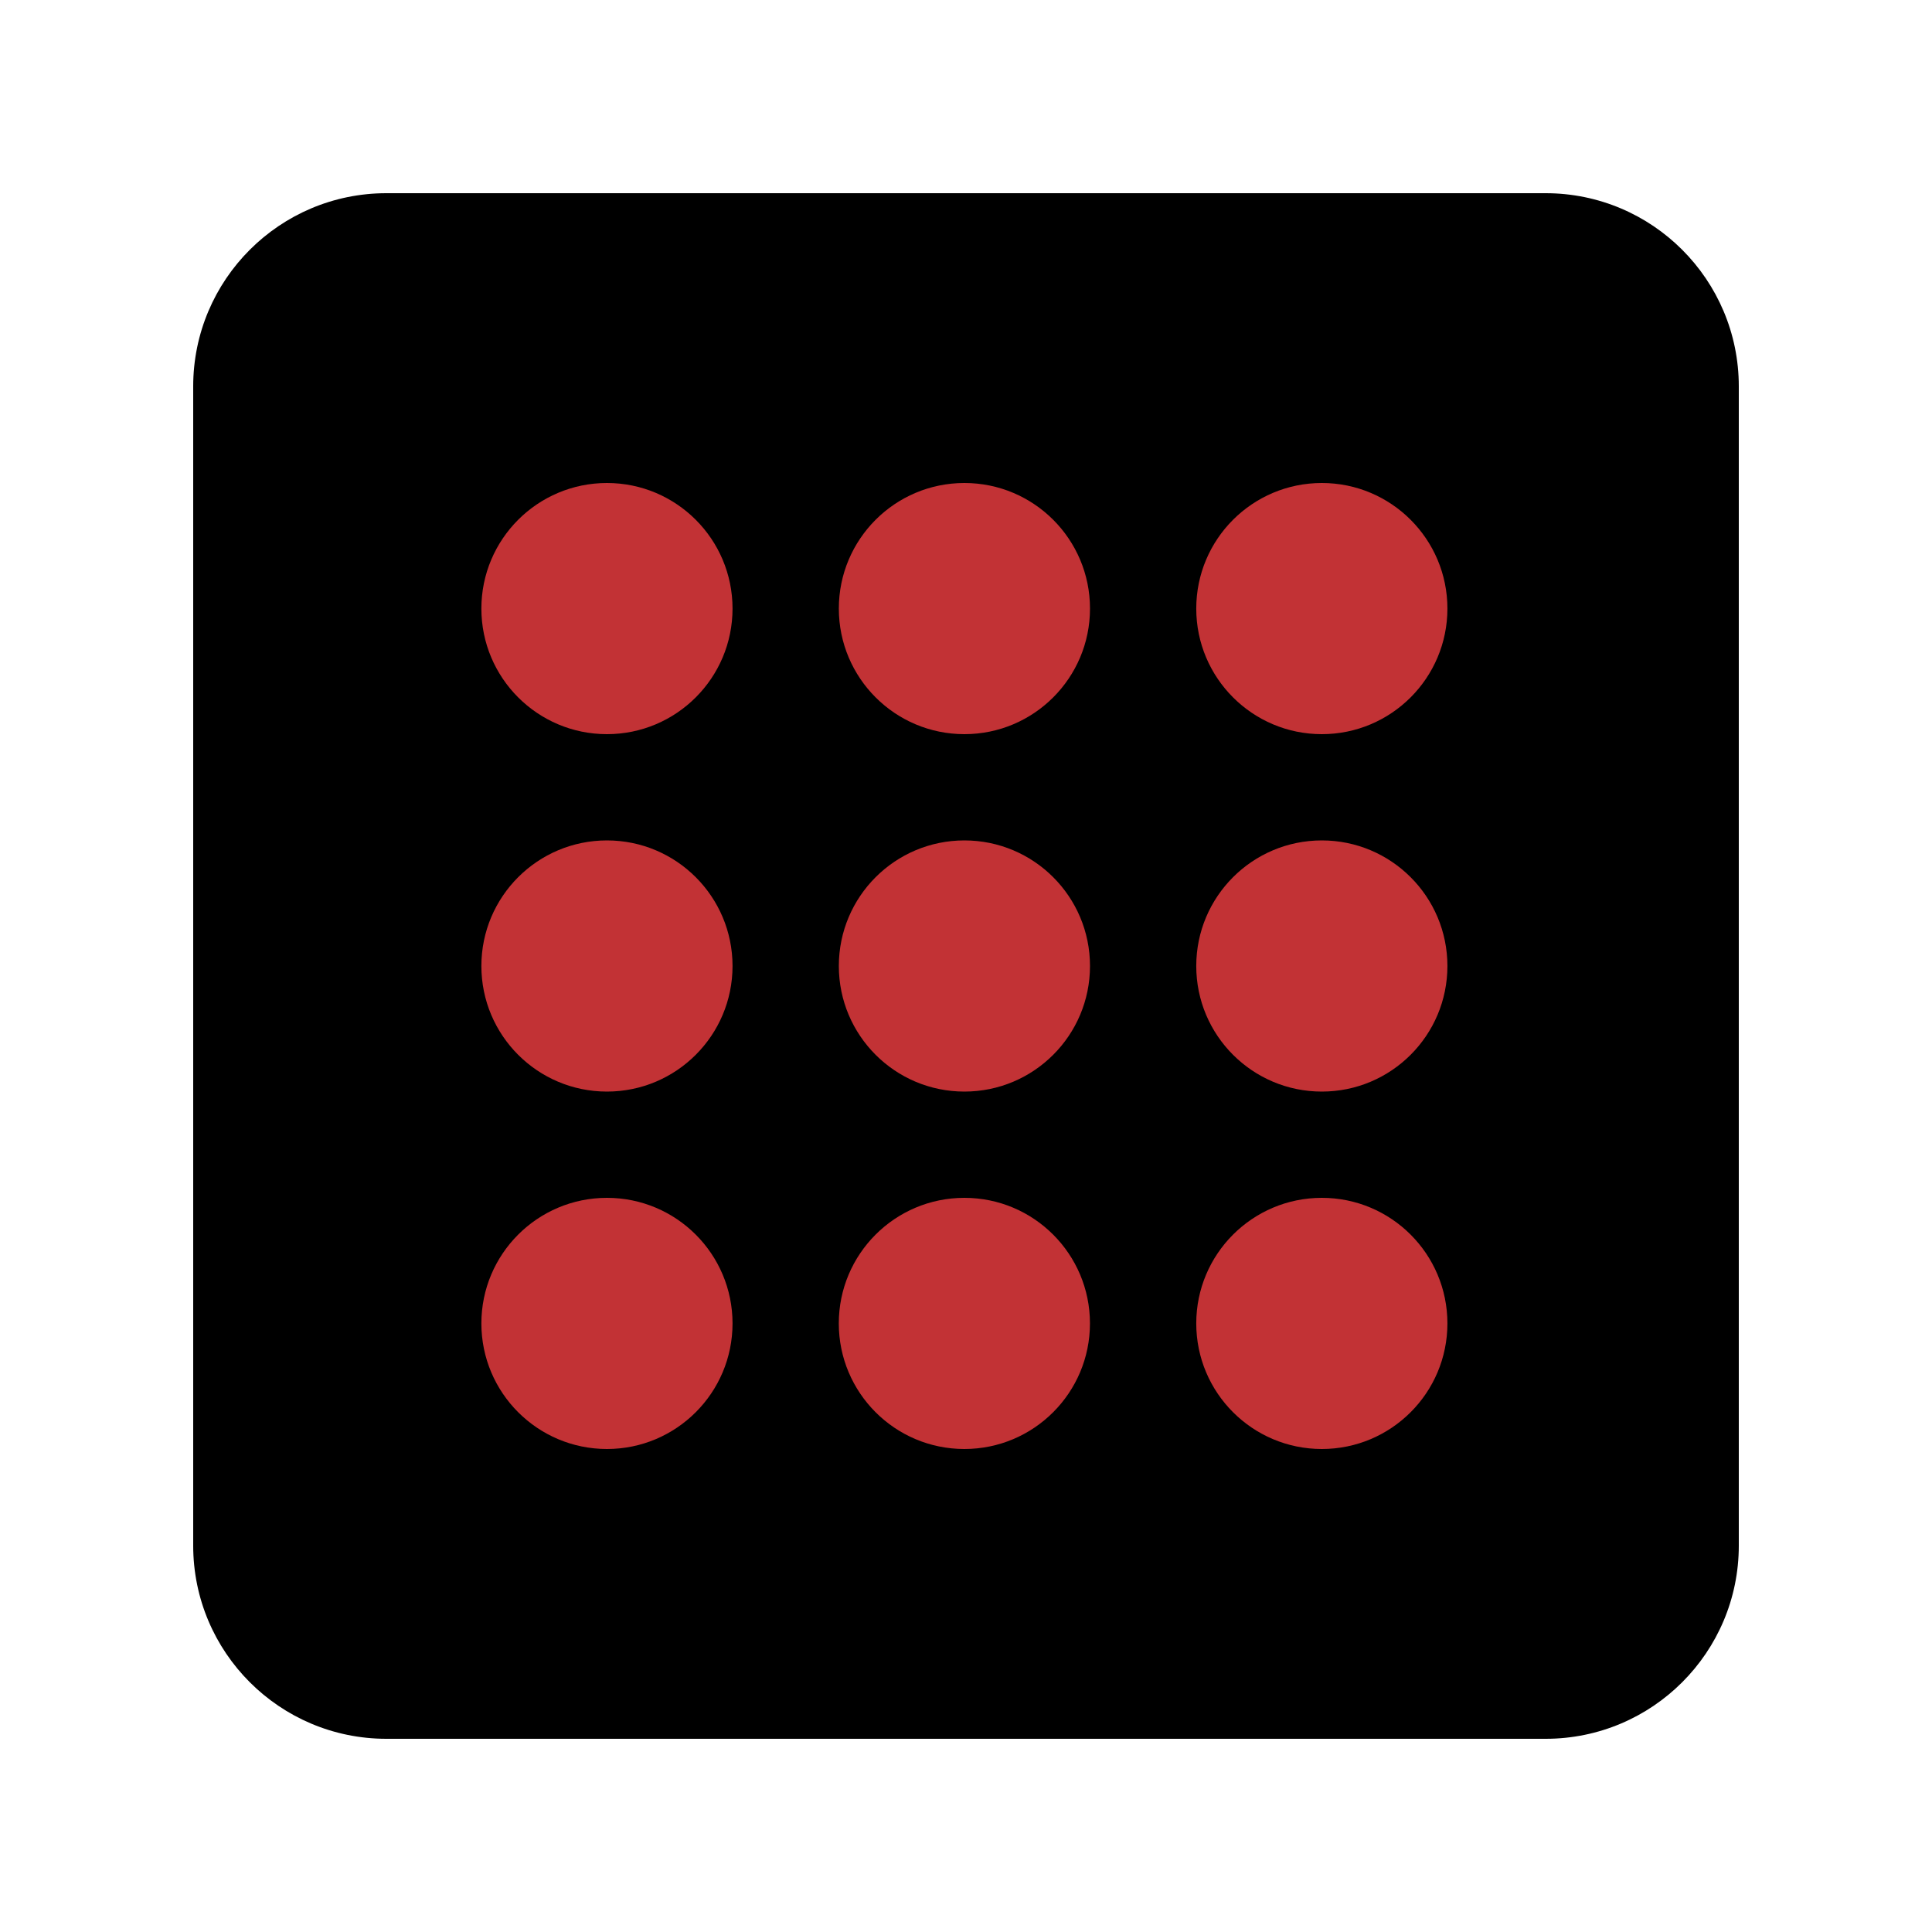
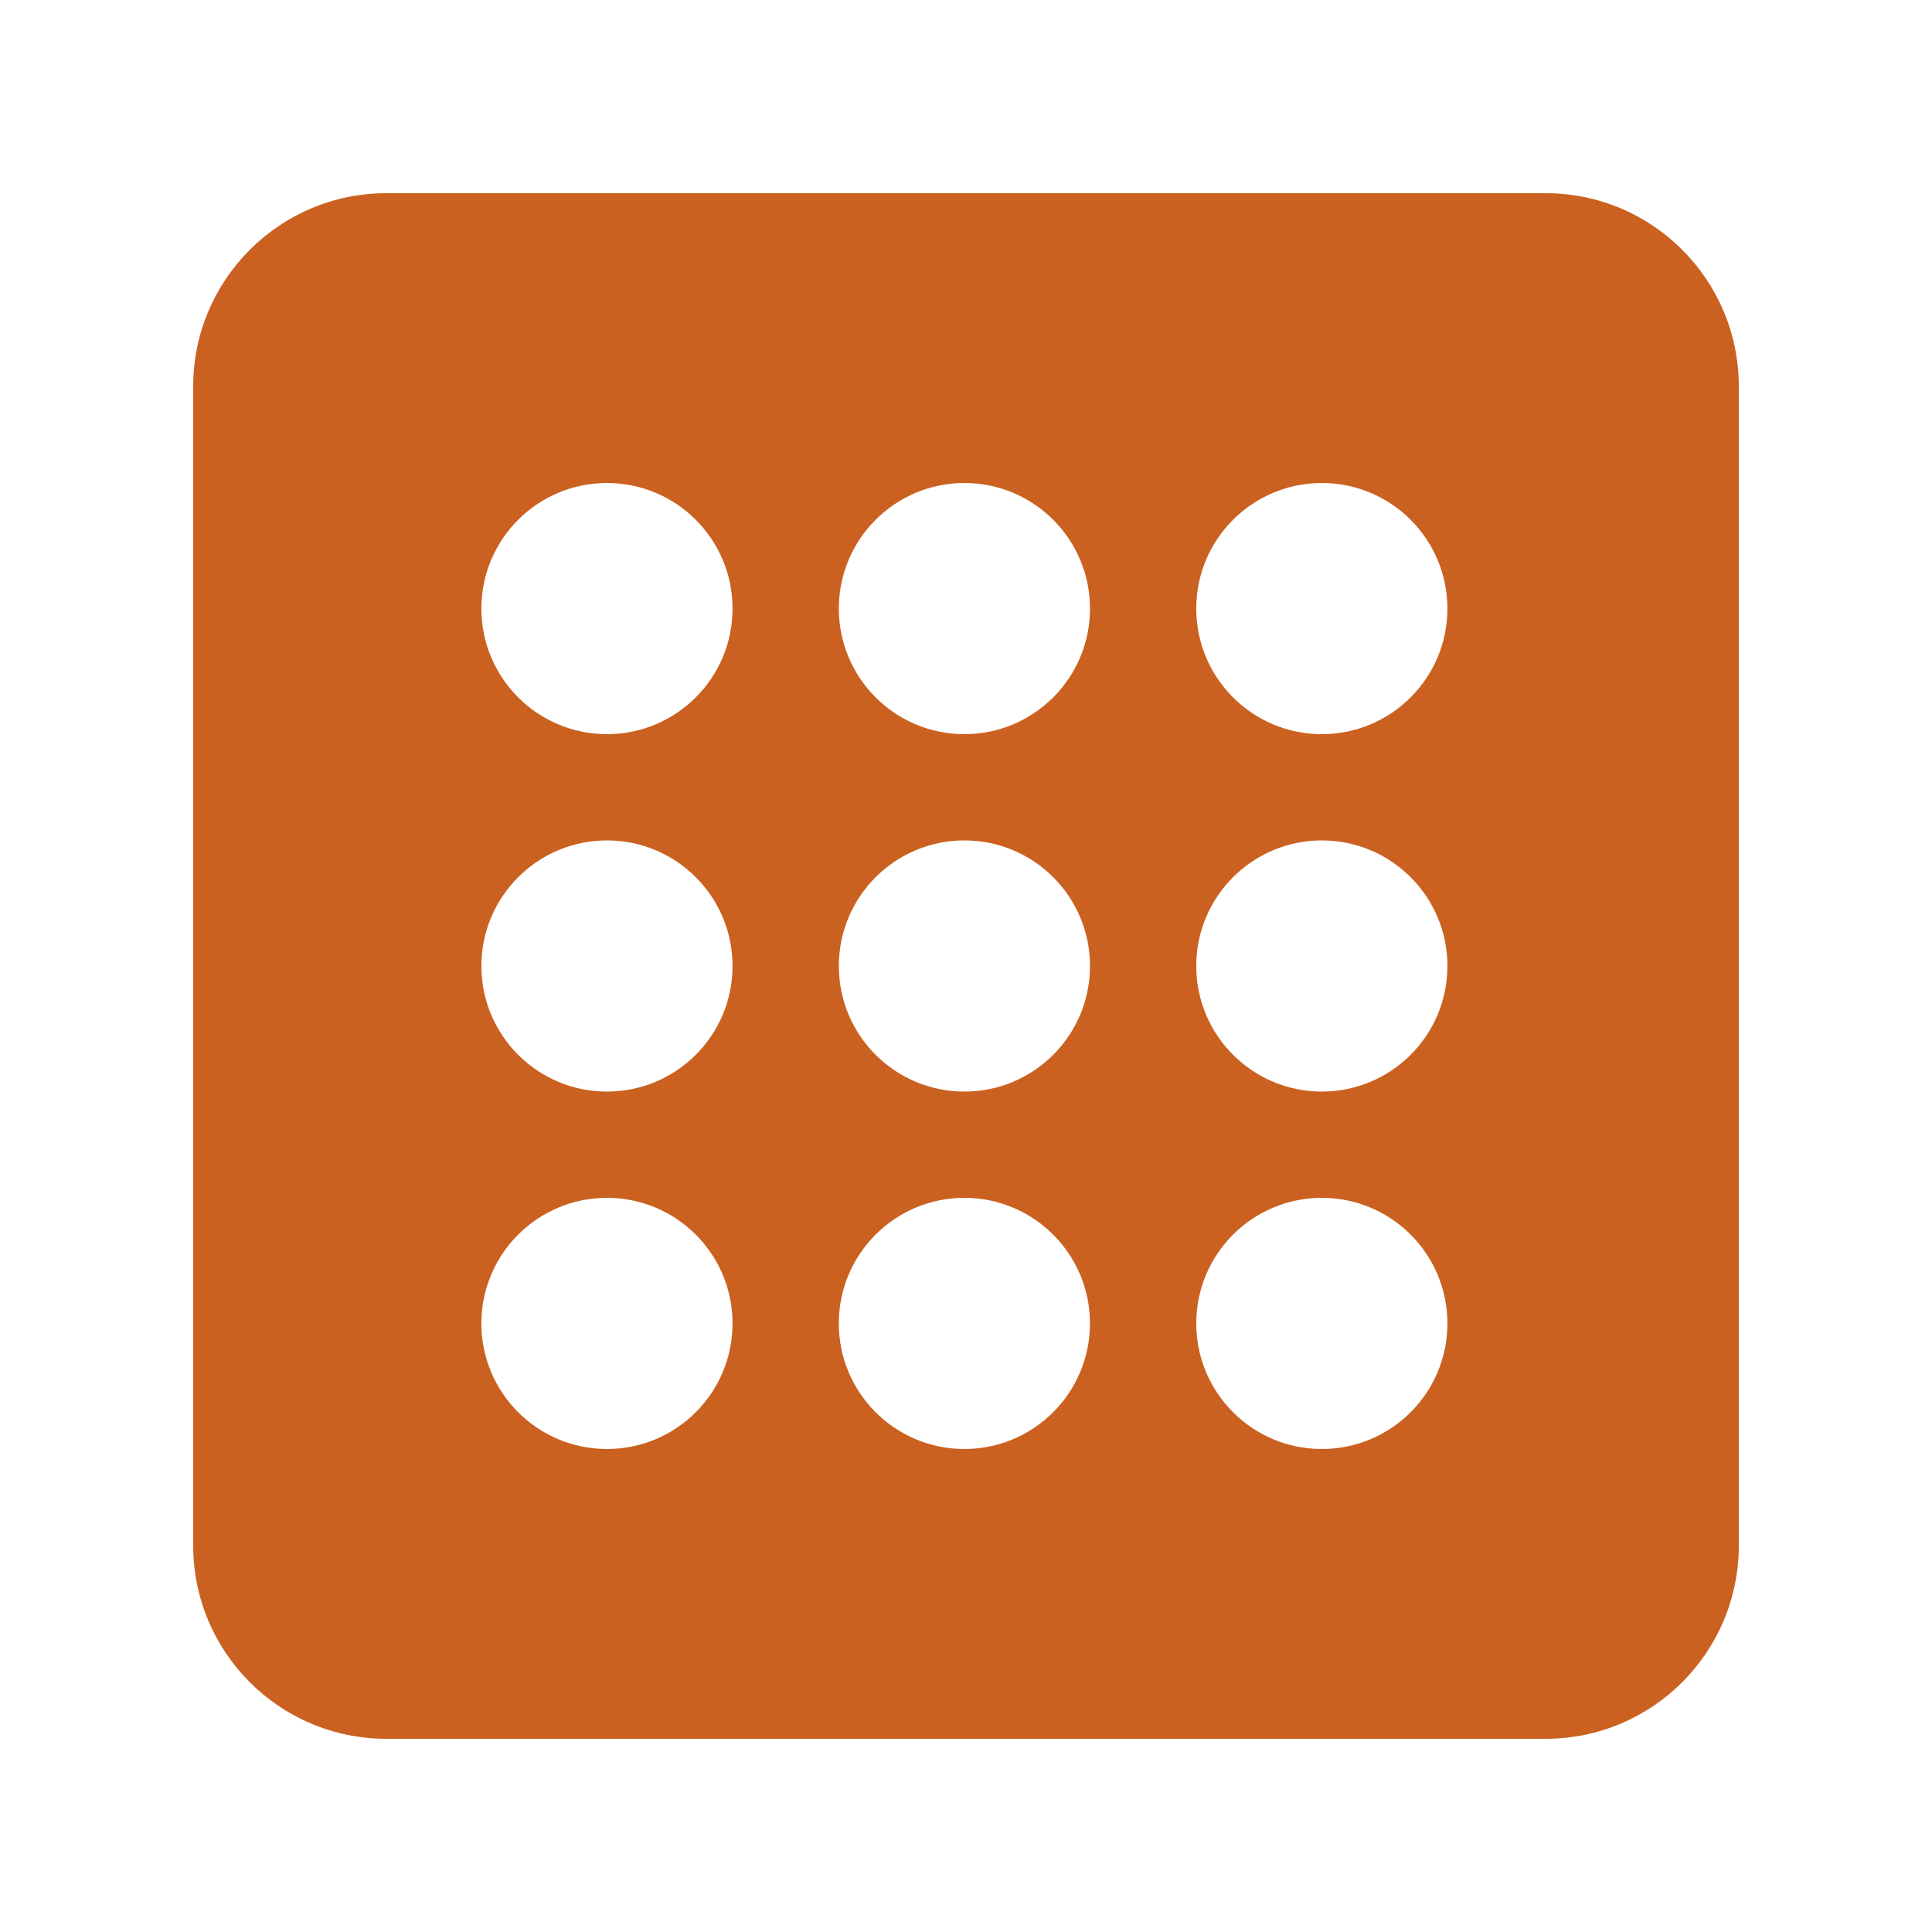
- <svg xmlns="http://www.w3.org/2000/svg" version="1.1" x="0px" y="0px" width="50px" height="50px" viewBox="0 0 50 50" enable-background="new 0 0 50 50" xml:space="preserve">
-   <g id="Layer_2">
-     <path d="M45,40c0,2.762-2.238,5-5,5H10c-2.761,0-5-2.238-5-5V10c0-2.761,2.239-5,5-5h30c2.762,0,5,2.239,5,5V40z" />
-   </g>
-   <g id="_x36_">
-     <g>
-       <g>
-         <circle fill="#C23235" cx="15.708" cy="25" r="3.25" />
-         <circle fill="#C23235" cx="15.708" cy="15.75" r="3.25" />
-         <circle fill="#C23235" cx="15.708" cy="34.25" r="3.25" />
-       </g>
-       <g>
-         <circle fill="#C23235" cx="34.209" cy="25" r="3.25" />
-         <circle fill="#C23235" cx="34.209" cy="15.75" r="3.25" />
-         <circle fill="#C23235" cx="34.209" cy="34.25" r="3.25" />
-       </g>
-       <g>
-         <circle fill="#C23235" cx="24.959" cy="25" r="3.25" />
-         <circle fill="#C23235" cx="24.959" cy="15.75" r="3.25" />
-         <circle fill="#C23235" cx="24.958" cy="34.25" r="3.25" />
-       </g>
-     </g>
-   </g>
-   <g id="_x35_" display="none">
-     <circle display="inline" fill="#C23235" cx="15.708" cy="15.75" r="3.25" />
-     <circle display="inline" fill="#C23235" cx="15.708" cy="34.25" r="3.25" />
-     <circle display="inline" fill="#C23235" cx="34.209" cy="15.75" r="3.25" />
-     <circle display="inline" fill="#C23235" cx="34.209" cy="34.25" r="3.25" />
-     <circle display="inline" fill="#C23235" cx="24.959" cy="25" r="3.25" />
-   </g>
-   <g id="_x34_" display="none">
-     <g display="inline">
-       <g>
-         <circle fill="#C23235" cx="15.708" cy="15.75" r="3.25" />
-         <circle fill="#C23235" cx="15.708" cy="34.25" r="3.25" />
-       </g>
-       <g>
-         <circle fill="#C23235" cx="34.209" cy="15.75" r="3.25" />
-         <circle fill="#C23235" cx="34.209" cy="34.25" r="3.25" />
-       </g>
-     </g>
-   </g>
-   <g id="_x33_" display="none">
-     <g display="inline">
-       <g>
-         <circle fill="#C23235" cx="24.959" cy="25" r="3.25" />
-         <circle fill="#C23235" cx="24.959" cy="15.75" r="3.25" />
-         <circle fill="#C23235" cx="24.958" cy="34.25" r="3.25" />
-       </g>
-     </g>
-   </g>
-   <g id="_x32_" display="none">
-     <circle display="inline" fill="#C23235" cx="24.959" cy="15.75" r="3.25" />
-     <circle display="inline" fill="#C23235" cx="24.958" cy="34.25" r="3.25" />
-   </g>
-   <g id="_x31_" display="none">
-     <g display="inline">
-       <g>
-         <circle fill="#C23235" cx="24.959" cy="25" r="3.25" />
-       </g>
-     </g>
-   </g>
+ <svg xmlns="http://www.w3.org/2000/svg" version="1.1" id="Layer_1" x="0px" y="0px" width="50px" height="50px" viewBox="0 0 50 50" enable-background="new 0 0 50 50" xml:space="preserve">
+   <path fill="#CB6120" d="M40,5H10c-2.761,0-5,2.239-5,5v30c0,2.762,2.239,5,5,5h30c2.762,0,5-2.238,5-5V10C45,7.239,42.762,5,40,5z   M15.708,37.5c-1.795,0-3.25-1.455-3.25-3.25S13.913,31,15.708,31s3.25,1.455,3.25,3.25S17.503,37.5,15.708,37.5z M15.708,28.25  c-1.795,0-3.25-1.455-3.25-3.25s1.455-3.25,3.25-3.25s3.25,1.455,3.25,3.25S17.503,28.25,15.708,28.25z M15.708,19  c-1.795,0-3.25-1.455-3.25-3.25s1.455-3.25,3.25-3.25s3.25,1.455,3.25,3.25S17.503,19,15.708,19z M24.958,37.5  c-1.795,0-3.25-1.455-3.25-3.25S23.163,31,24.958,31s3.25,1.455,3.25,3.25S26.753,37.5,24.958,37.5z M24.959,28.25  c-1.795,0-3.25-1.455-3.25-3.25s1.455-3.25,3.25-3.25s3.25,1.455,3.25,3.25S26.754,28.25,24.959,28.25z M24.959,19  c-1.795,0-3.25-1.455-3.25-3.25s1.455-3.25,3.25-3.25s3.25,1.455,3.25,3.25S26.754,19,24.959,19z M34.209,37.5  c-1.795,0-3.25-1.455-3.25-3.25S32.414,31,34.209,31s3.25,1.455,3.25,3.25S36.004,37.5,34.209,37.5z M34.209,28.25  c-1.795,0-3.25-1.455-3.25-3.25s1.455-3.25,3.25-3.25s3.25,1.455,3.25,3.25S36.004,28.25,34.209,28.25z M34.209,19  c-1.795,0-3.25-1.455-3.25-3.25s1.455-3.25,3.25-3.25s3.25,1.455,3.25,3.25S36.004,19,34.209,19z" />
</svg>
